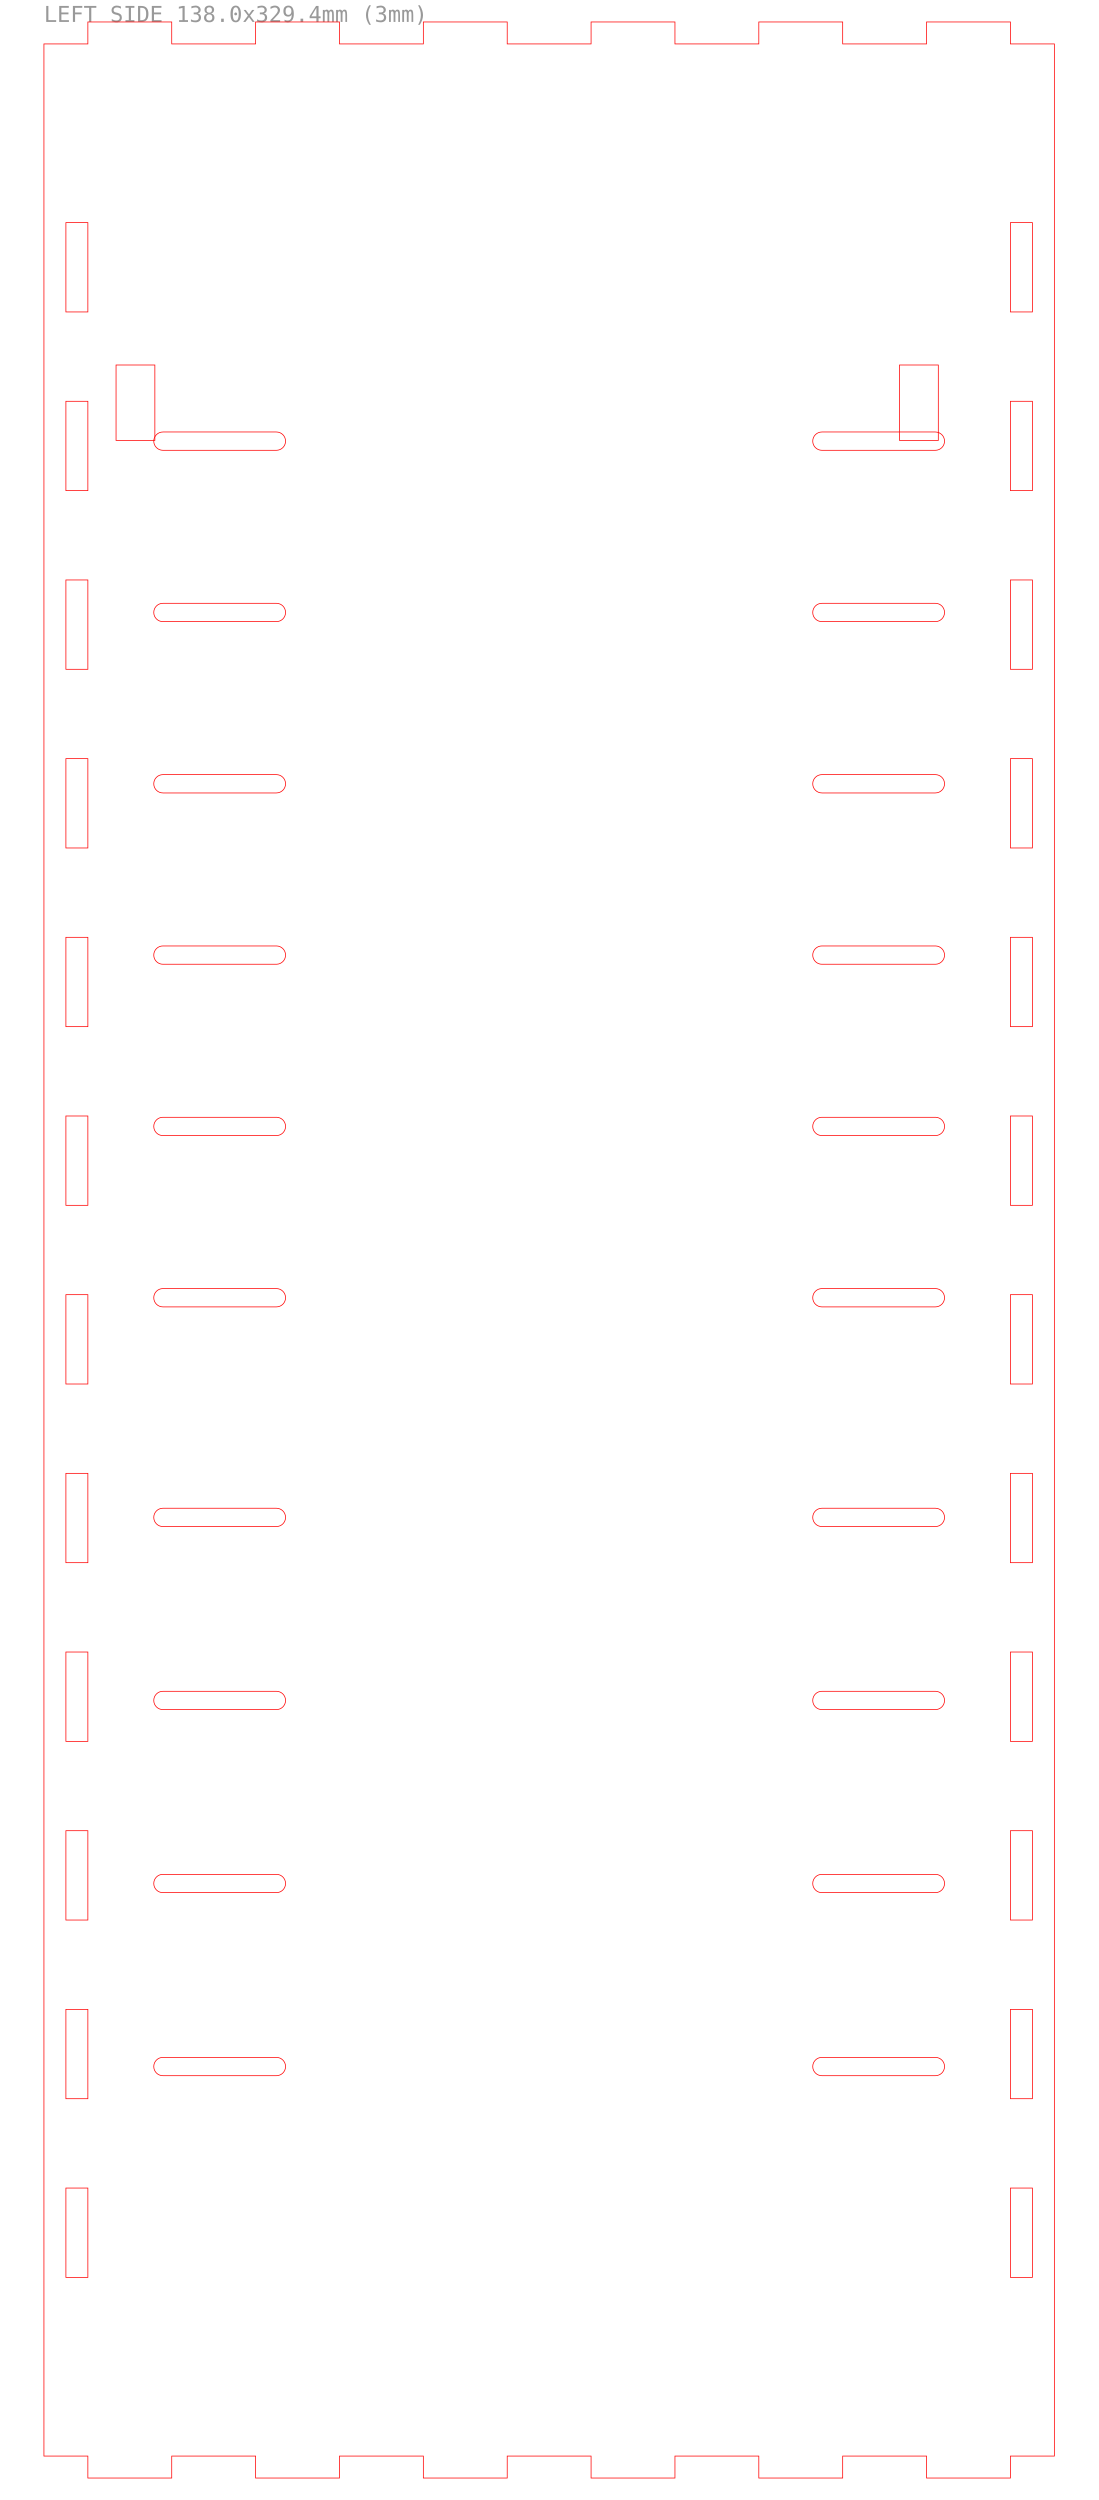
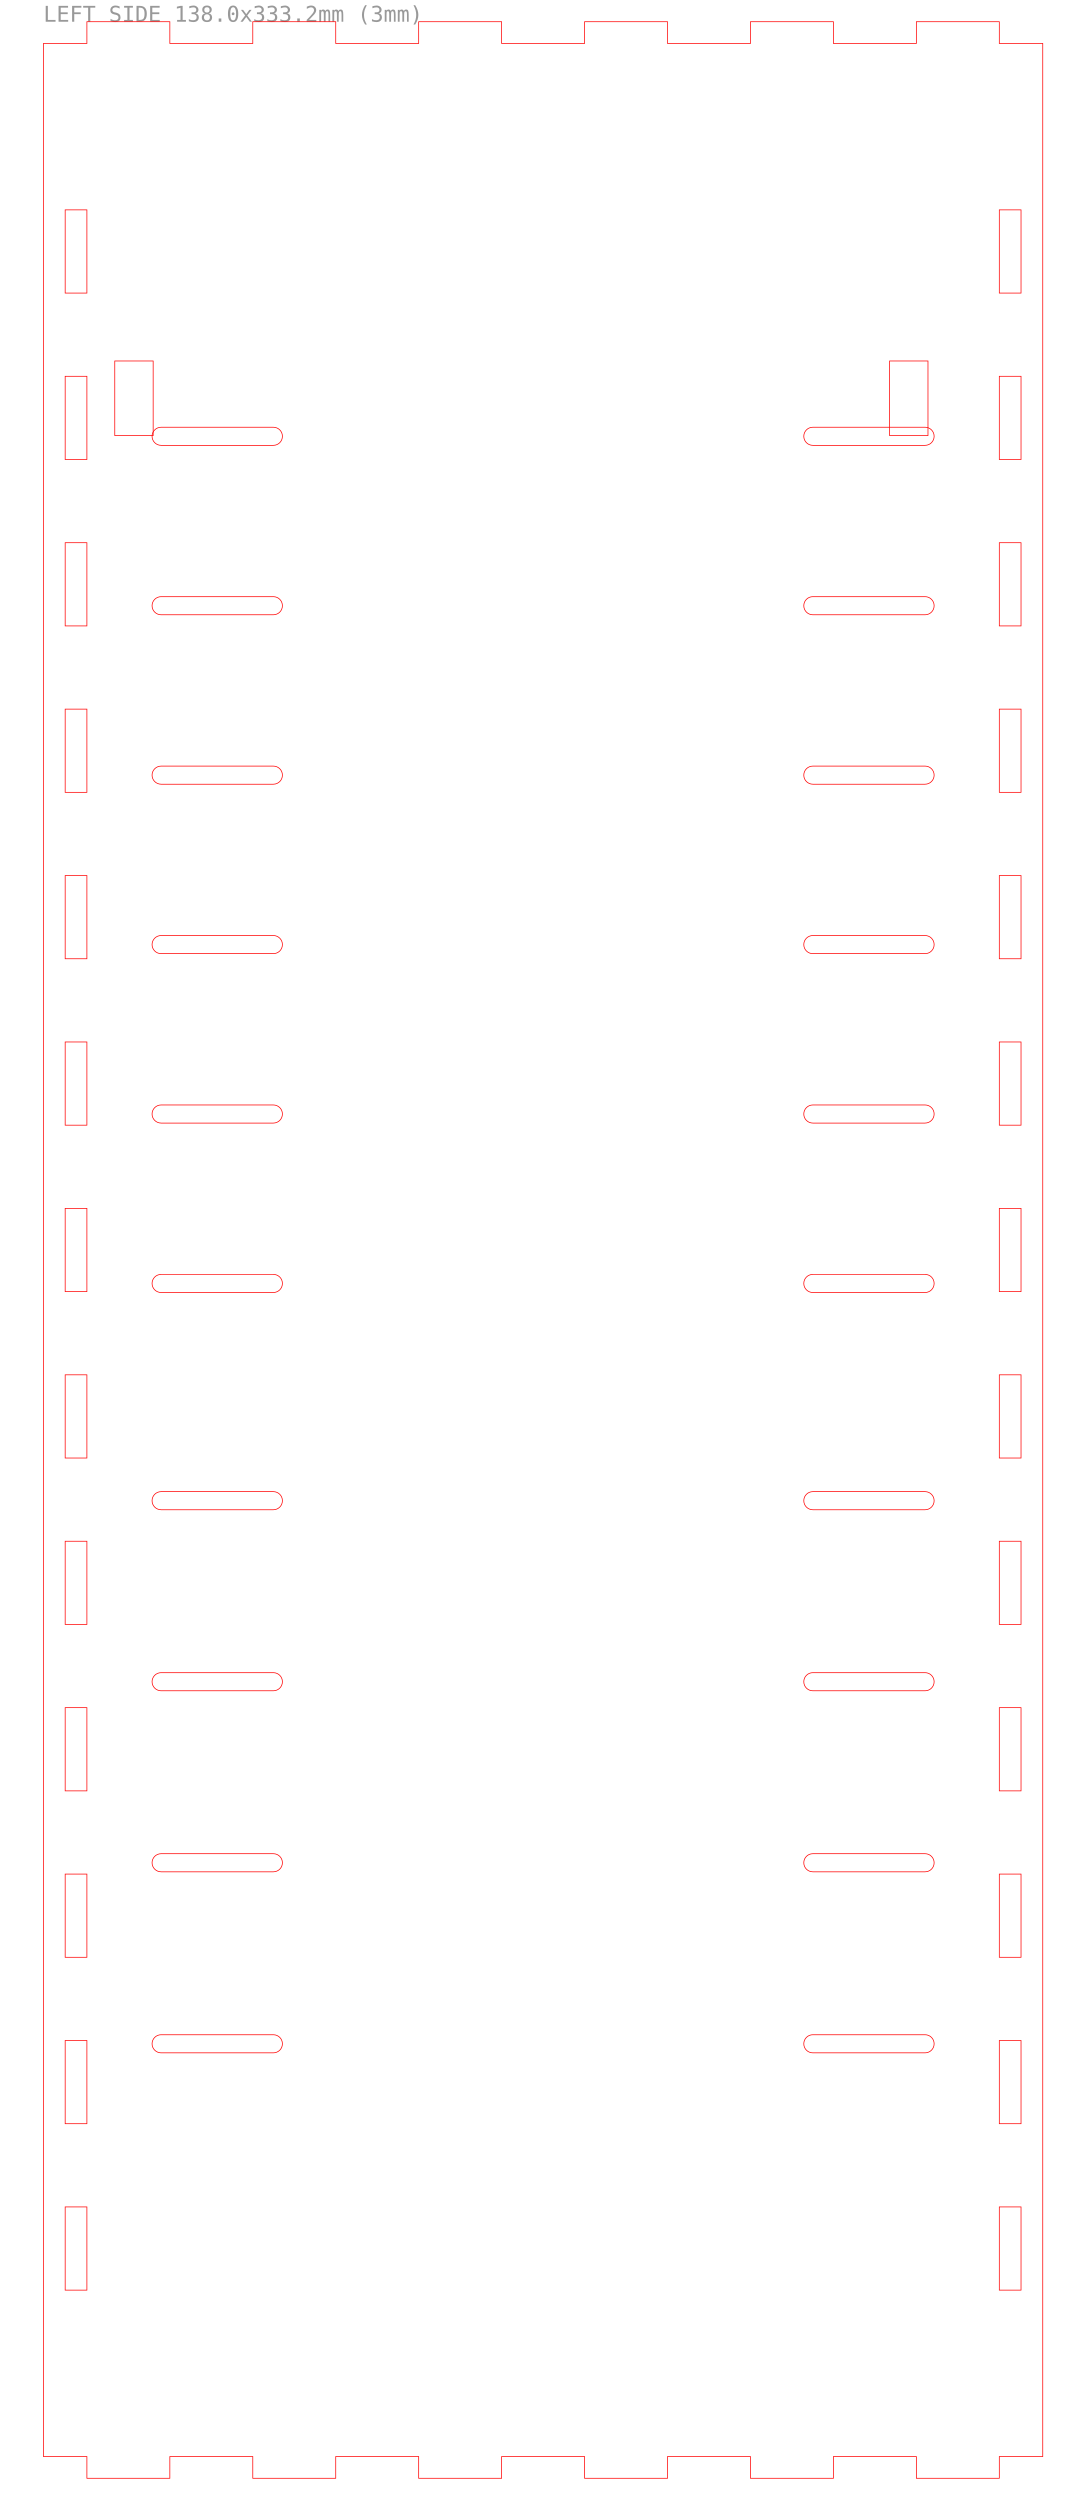
- <svg xmlns="http://www.w3.org/2000/svg" width="150mm" height="341.44mm" viewBox="0 0 150 341.44">
-   <text x="6" y="3" font-size="3" fill="#999" font-family="monospace">LEFT SIDE 138.0x329.4mm (3mm)</text>
-   <path d="M 6,6 L 12,6 L 12,3 L 23.455,3 L 23.455,6 L 34.909,6 L 34.909,3 L 46.364,3 L 46.364,6 L 57.818,6 L 57.818,3 L 69.273,3 L 69.273,6 L 80.727,6 L 80.727,3 L 92.182,3 L 92.182,6 L 103.636,6 L 103.636,3 L 115.091,3 L 115.091,6 L 126.545,6 L 126.545,3 L 138,3 L 138,6 L 144,6 L 144,335.44 L 138,335.44 L 138,338.44 L 126.545,338.44 L 126.545,335.44 L 115.091,335.44 L 115.091,338.44 L 103.636,338.44 L 103.636,335.44 L 92.182,335.44 L 92.182,338.44 L 80.727,338.44 L 80.727,335.44 L 69.273,335.44 L 69.273,338.44 L 57.818,338.44 L 57.818,335.44 L 46.364,335.44 L 46.364,338.44 L 34.909,338.44 L 34.909,335.44 L 23.455,335.44 L 23.455,338.44 L 12,338.44 L 12,335.44 L 6,335.44 L 6,6 Z" fill="none" stroke="#ff0000" stroke-width="0.1" />
-   <rect x="9" y="30.403" width="3" height="12.201" fill="none" stroke="#ff0000" stroke-width="0.1" />
-   <rect x="9" y="54.806" width="3" height="12.201" fill="none" stroke="#ff0000" stroke-width="0.1" />
-   <rect x="9" y="79.209" width="3" height="12.201" fill="none" stroke="#ff0000" stroke-width="0.1" />
-   <rect x="9" y="103.612" width="3" height="12.201" fill="none" stroke="#ff0000" stroke-width="0.1" />
-   <rect x="9" y="128.015" width="3" height="12.201" fill="none" stroke="#ff0000" stroke-width="0.1" />
-   <rect x="9" y="152.418" width="3" height="12.201" fill="none" stroke="#ff0000" stroke-width="0.1" />
-   <rect x="9" y="176.821" width="3" height="12.201" fill="none" stroke="#ff0000" stroke-width="0.1" />
-   <rect x="9" y="201.224" width="3" height="12.201" fill="none" stroke="#ff0000" stroke-width="0.1" />
-   <rect x="9" y="225.627" width="3" height="12.201" fill="none" stroke="#ff0000" stroke-width="0.1" />
-   <rect x="9" y="250.03" width="3" height="12.201" fill="none" stroke="#ff0000" stroke-width="0.1" />
-   <rect x="9" y="274.433" width="3" height="12.201" fill="none" stroke="#ff0000" stroke-width="0.1" />
-   <rect x="9" y="298.836" width="3" height="12.201" fill="none" stroke="#ff0000" stroke-width="0.1" />
-   <rect x="138" y="30.403" width="3" height="12.201" fill="none" stroke="#ff0000" stroke-width="0.1" />
-   <rect x="138" y="54.806" width="3" height="12.201" fill="none" stroke="#ff0000" stroke-width="0.1" />
-   <rect x="138" y="79.209" width="3" height="12.201" fill="none" stroke="#ff0000" stroke-width="0.1" />
-   <rect x="138" y="103.612" width="3" height="12.201" fill="none" stroke="#ff0000" stroke-width="0.1" />
-   <rect x="138" y="128.015" width="3" height="12.201" fill="none" stroke="#ff0000" stroke-width="0.1" />
-   <rect x="138" y="152.418" width="3" height="12.201" fill="none" stroke="#ff0000" stroke-width="0.1" />
-   <rect x="138" y="176.821" width="3" height="12.201" fill="none" stroke="#ff0000" stroke-width="0.1" />
-   <rect x="138" y="201.224" width="3" height="12.201" fill="none" stroke="#ff0000" stroke-width="0.1" />
-   <rect x="138" y="225.627" width="3" height="12.201" fill="none" stroke="#ff0000" stroke-width="0.1" />
-   <rect x="138" y="250.03" width="3" height="12.201" fill="none" stroke="#ff0000" stroke-width="0.1" />
-   <rect x="138" y="274.433" width="3" height="12.201" fill="none" stroke="#ff0000" stroke-width="0.1" />
-   <rect x="138" y="298.836" width="3" height="12.201" fill="none" stroke="#ff0000" stroke-width="0.1" />
+ <svg xmlns="http://www.w3.org/2000/svg" width="150mm" height="345.24mm" viewBox="0 0 150 345.24">
+   <text x="6" y="3" font-size="3" fill="#999" font-family="monospace">LEFT SIDE 138.0x333.2mm (3mm)</text>
+   <path d="M 6,6 L 12,6 L 12,3 L 23.455,3 L 23.455,6 L 34.909,6 L 34.909,3 L 46.364,3 L 46.364,6 L 57.818,6 L 57.818,3 L 69.273,3 L 69.273,6 L 80.727,6 L 80.727,3 L 92.182,3 L 92.182,6 L 103.636,6 L 103.636,3 L 115.091,3 L 115.091,6 L 126.545,6 L 126.545,3 L 138,3 L 138,6 L 144,6 L 144,339.24 L 138,339.24 L 138,342.24 L 126.545,342.24 L 126.545,339.24 L 115.091,339.24 L 115.091,342.24 L 103.636,342.24 L 103.636,339.24 L 92.182,339.24 L 92.182,342.24 L 80.727,342.24 L 80.727,339.24 L 69.273,339.24 L 69.273,342.24 L 57.818,342.24 L 57.818,339.24 L 46.364,339.24 L 46.364,342.24 L 34.909,342.24 L 34.909,339.24 L 23.455,339.24 L 23.455,342.24 L 12,342.24 L 12,339.24 L 6,339.24 L 6,6 Z" fill="none" stroke="#ff0000" stroke-width="0.1" />
+   <rect x="9" y="28.982" width="3" height="11.491" fill="none" stroke="#ff0000" stroke-width="0.1" />
+   <rect x="9" y="51.964" width="3" height="11.491" fill="none" stroke="#ff0000" stroke-width="0.1" />
+   <rect x="9" y="74.946" width="3" height="11.491" fill="none" stroke="#ff0000" stroke-width="0.1" />
+   <rect x="9" y="97.928" width="3" height="11.491" fill="none" stroke="#ff0000" stroke-width="0.1" />
+   <rect x="9" y="120.91" width="3" height="11.491" fill="none" stroke="#ff0000" stroke-width="0.1" />
+   <rect x="9" y="143.892" width="3" height="11.491" fill="none" stroke="#ff0000" stroke-width="0.1" />
+   <rect x="9" y="166.874" width="3" height="11.491" fill="none" stroke="#ff0000" stroke-width="0.1" />
+   <rect x="9" y="189.857" width="3" height="11.491" fill="none" stroke="#ff0000" stroke-width="0.1" />
+   <rect x="9" y="212.839" width="3" height="11.491" fill="none" stroke="#ff0000" stroke-width="0.1" />
+   <rect x="9" y="235.821" width="3" height="11.491" fill="none" stroke="#ff0000" stroke-width="0.1" />
+   <rect x="9" y="258.803" width="3" height="11.491" fill="none" stroke="#ff0000" stroke-width="0.1" />
+   <rect x="9" y="281.785" width="3" height="11.491" fill="none" stroke="#ff0000" stroke-width="0.1" />
+   <rect x="9" y="304.767" width="3" height="11.491" fill="none" stroke="#ff0000" stroke-width="0.1" />
+   <rect x="138" y="28.982" width="3" height="11.491" fill="none" stroke="#ff0000" stroke-width="0.1" />
+   <rect x="138" y="51.964" width="3" height="11.491" fill="none" stroke="#ff0000" stroke-width="0.1" />
+   <rect x="138" y="74.946" width="3" height="11.491" fill="none" stroke="#ff0000" stroke-width="0.1" />
+   <rect x="138" y="97.928" width="3" height="11.491" fill="none" stroke="#ff0000" stroke-width="0.1" />
+   <rect x="138" y="120.91" width="3" height="11.491" fill="none" stroke="#ff0000" stroke-width="0.1" />
+   <rect x="138" y="143.892" width="3" height="11.491" fill="none" stroke="#ff0000" stroke-width="0.1" />
+   <rect x="138" y="166.874" width="3" height="11.491" fill="none" stroke="#ff0000" stroke-width="0.1" />
+   <rect x="138" y="189.857" width="3" height="11.491" fill="none" stroke="#ff0000" stroke-width="0.1" />
+   <rect x="138" y="212.839" width="3" height="11.491" fill="none" stroke="#ff0000" stroke-width="0.1" />
+   <rect x="138" y="235.821" width="3" height="11.491" fill="none" stroke="#ff0000" stroke-width="0.1" />
+   <rect x="138" y="258.803" width="3" height="11.491" fill="none" stroke="#ff0000" stroke-width="0.1" />
+   <rect x="138" y="281.785" width="3" height="11.491" fill="none" stroke="#ff0000" stroke-width="0.1" />
+   <rect x="138" y="304.767" width="3" height="11.491" fill="none" stroke="#ff0000" stroke-width="0.1" />
  <rect x="15.85" y="49.85" width="5.3" height="10.3" fill="none" stroke="#ff0000" stroke-width="0.1" />
  <rect x="122.85" y="49.85" width="5.3" height="10.3" fill="none" stroke="#ff0000" stroke-width="0.1" />
  <rect x="21" y="280.99" width="18" height="2.5" rx="1.25" ry="1.25" fill="none" stroke="#ff0000" stroke-width="0.1" />
  <rect x="111" y="280.99" width="18" height="2.5" rx="1.25" ry="1.25" fill="none" stroke="#ff0000" stroke-width="0.1" />
  <rect x="21" y="255.99" width="18" height="2.5" rx="1.25" ry="1.25" fill="none" stroke="#ff0000" stroke-width="0.1" />
  <rect x="111" y="255.99" width="18" height="2.5" rx="1.25" ry="1.25" fill="none" stroke="#ff0000" stroke-width="0.1" />
  <rect x="21" y="230.99" width="18" height="2.5" rx="1.25" ry="1.25" fill="none" stroke="#ff0000" stroke-width="0.1" />
  <rect x="111" y="230.99" width="18" height="2.5" rx="1.25" ry="1.25" fill="none" stroke="#ff0000" stroke-width="0.1" />
  <rect x="21" y="205.99" width="18" height="2.5" rx="1.25" ry="1.25" fill="none" stroke="#ff0000" stroke-width="0.1" />
  <rect x="111" y="205.99" width="18" height="2.5" rx="1.25" ry="1.25" fill="none" stroke="#ff0000" stroke-width="0.1" />
  <rect x="21" y="175.99" width="18" height="2.5" rx="1.25" ry="1.25" fill="none" stroke="#ff0000" stroke-width="0.1" />
  <rect x="111" y="175.99" width="18" height="2.5" rx="1.25" ry="1.25" fill="none" stroke="#ff0000" stroke-width="0.1" />
  <rect x="21" y="152.592" width="18" height="2.5" rx="1.25" ry="1.25" fill="none" stroke="#ff0000" stroke-width="0.1" />
  <rect x="111" y="152.592" width="18" height="2.5" rx="1.25" ry="1.25" fill="none" stroke="#ff0000" stroke-width="0.1" />
  <rect x="21" y="129.194" width="18" height="2.5" rx="1.25" ry="1.25" fill="none" stroke="#ff0000" stroke-width="0.1" />
  <rect x="111" y="129.194" width="18" height="2.5" rx="1.25" ry="1.25" fill="none" stroke="#ff0000" stroke-width="0.1" />
  <rect x="21" y="105.796" width="18" height="2.5" rx="1.25" ry="1.25" fill="none" stroke="#ff0000" stroke-width="0.1" />
  <rect x="111" y="105.796" width="18" height="2.5" rx="1.25" ry="1.25" fill="none" stroke="#ff0000" stroke-width="0.1" />
  <rect x="21" y="82.398" width="18" height="2.5" rx="1.25" ry="1.25" fill="none" stroke="#ff0000" stroke-width="0.1" />
  <rect x="111" y="82.398" width="18" height="2.5" rx="1.25" ry="1.25" fill="none" stroke="#ff0000" stroke-width="0.1" />
  <rect x="21" y="59" width="18" height="2.5" rx="1.25" ry="1.25" fill="none" stroke="#ff0000" stroke-width="0.1" />
  <rect x="111" y="59" width="18" height="2.5" rx="1.25" ry="1.25" fill="none" stroke="#ff0000" stroke-width="0.1" />
</svg>
